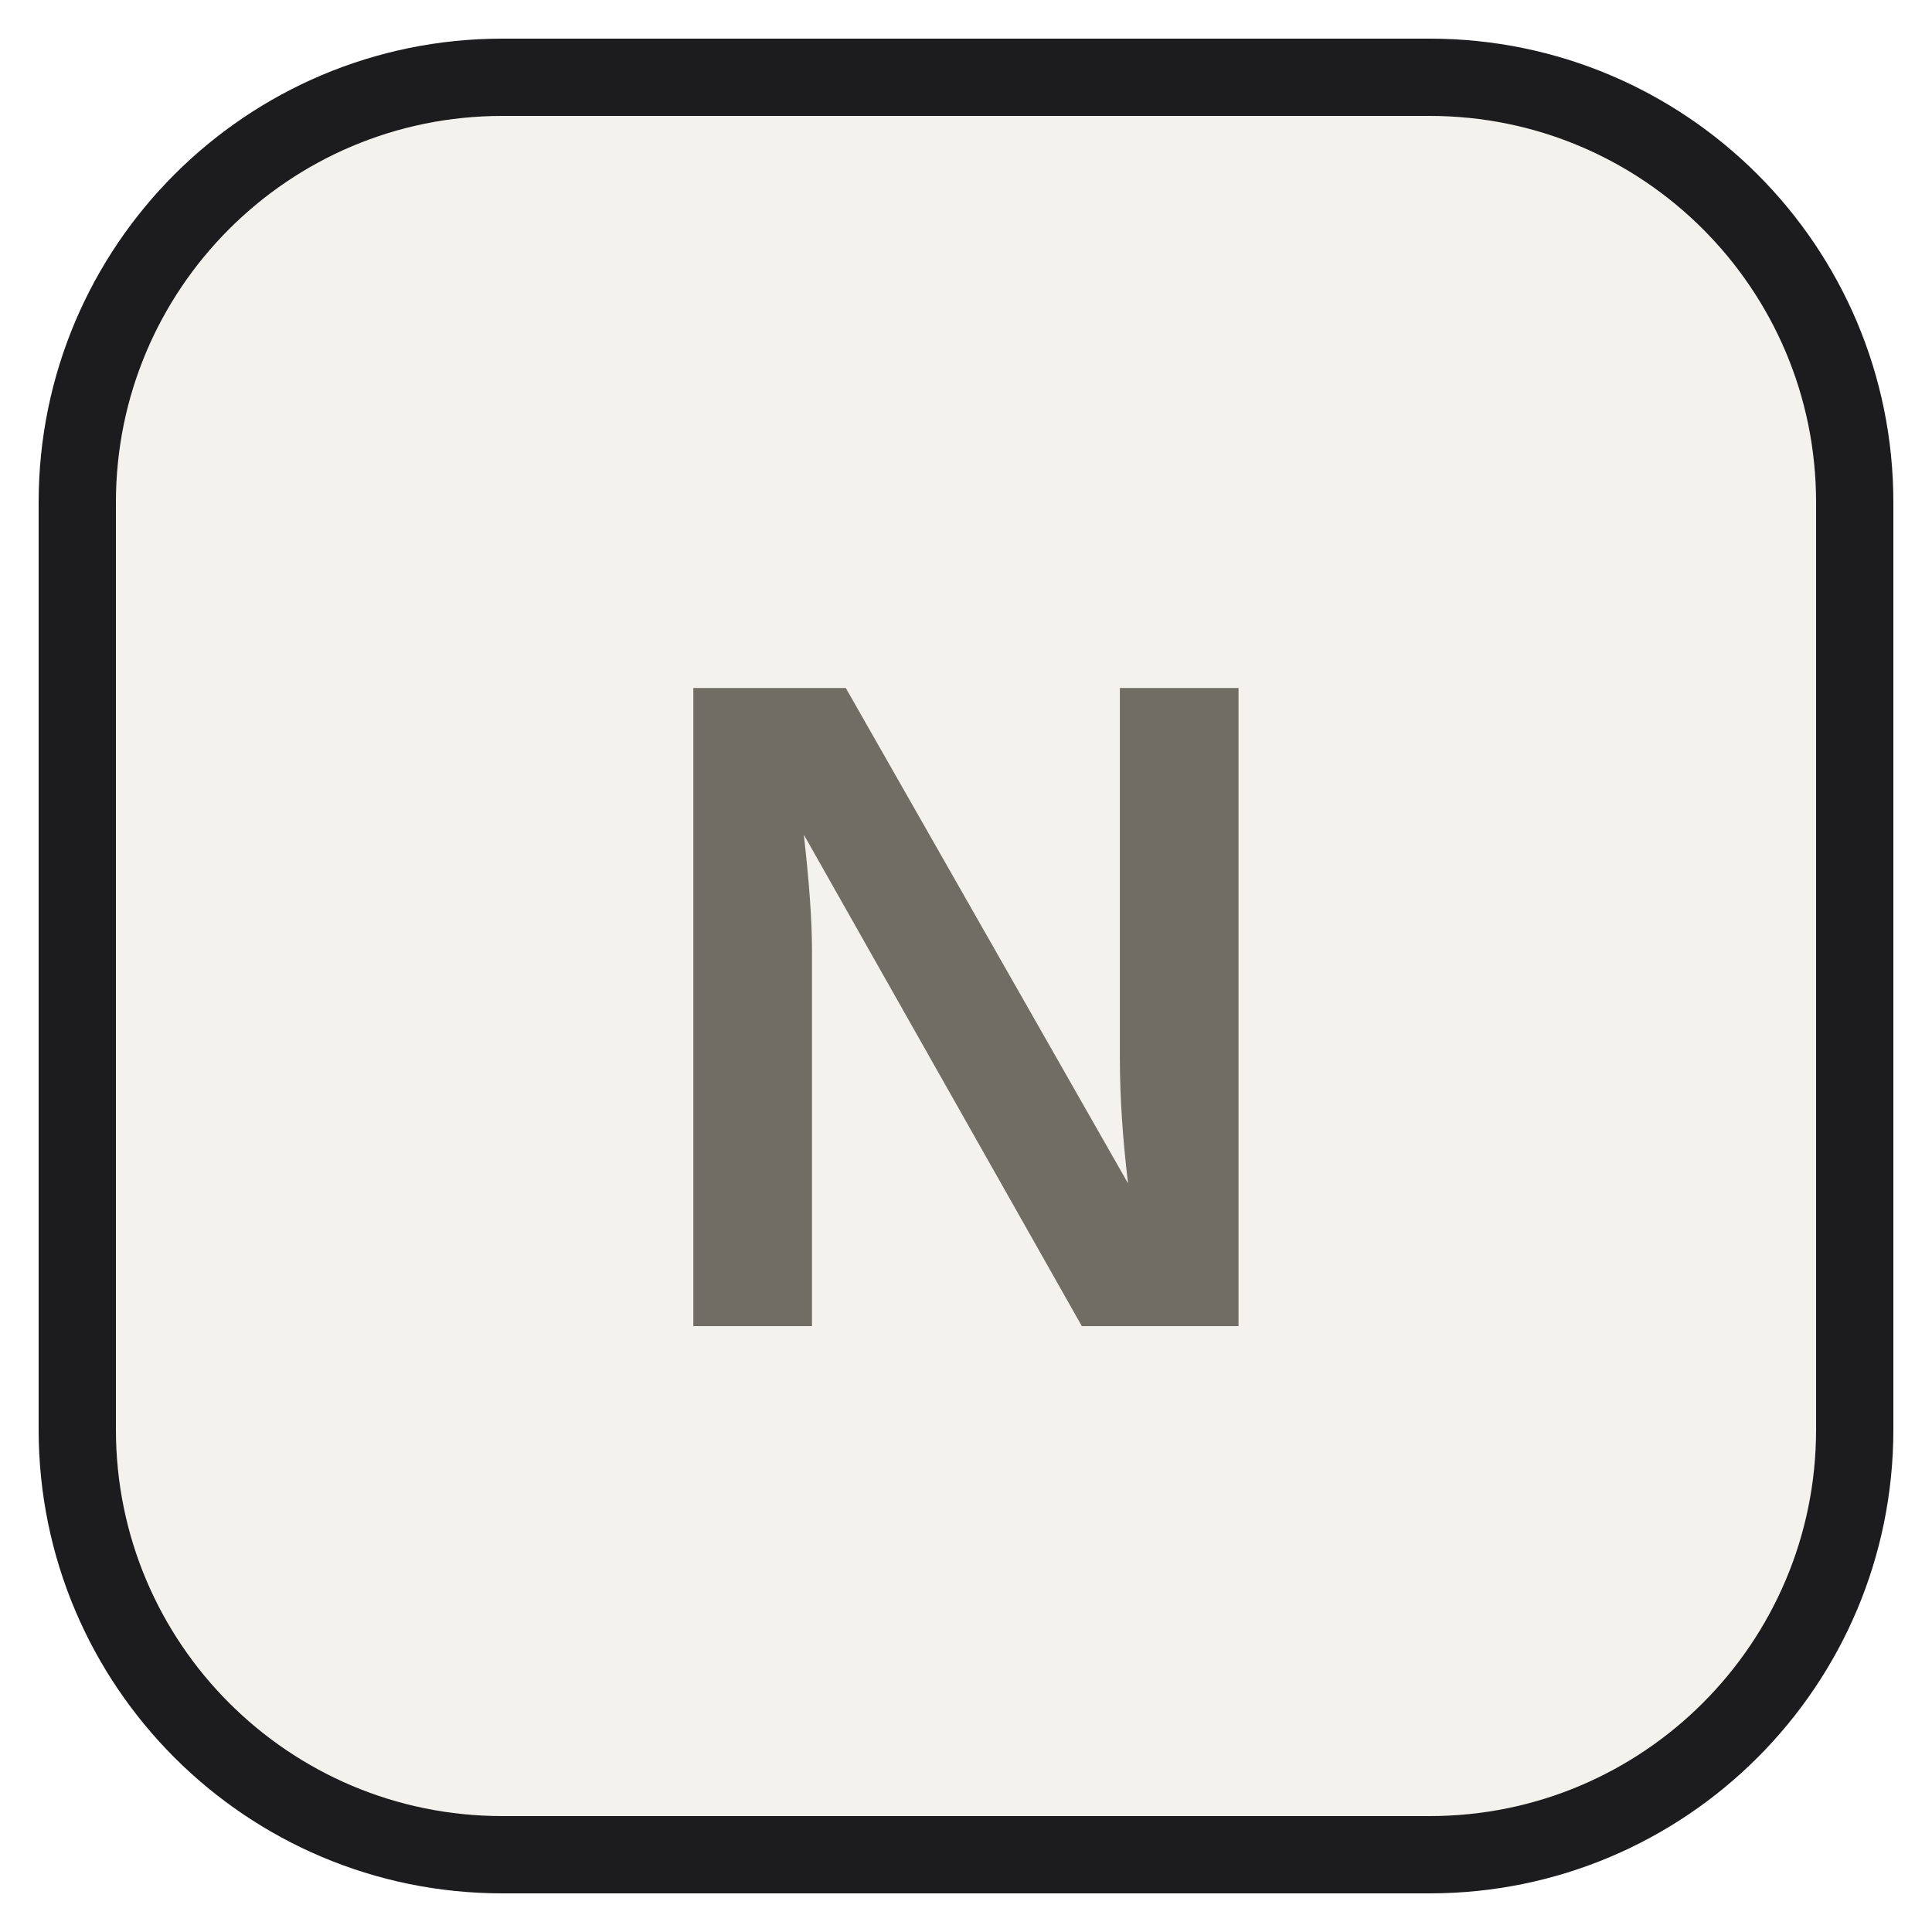
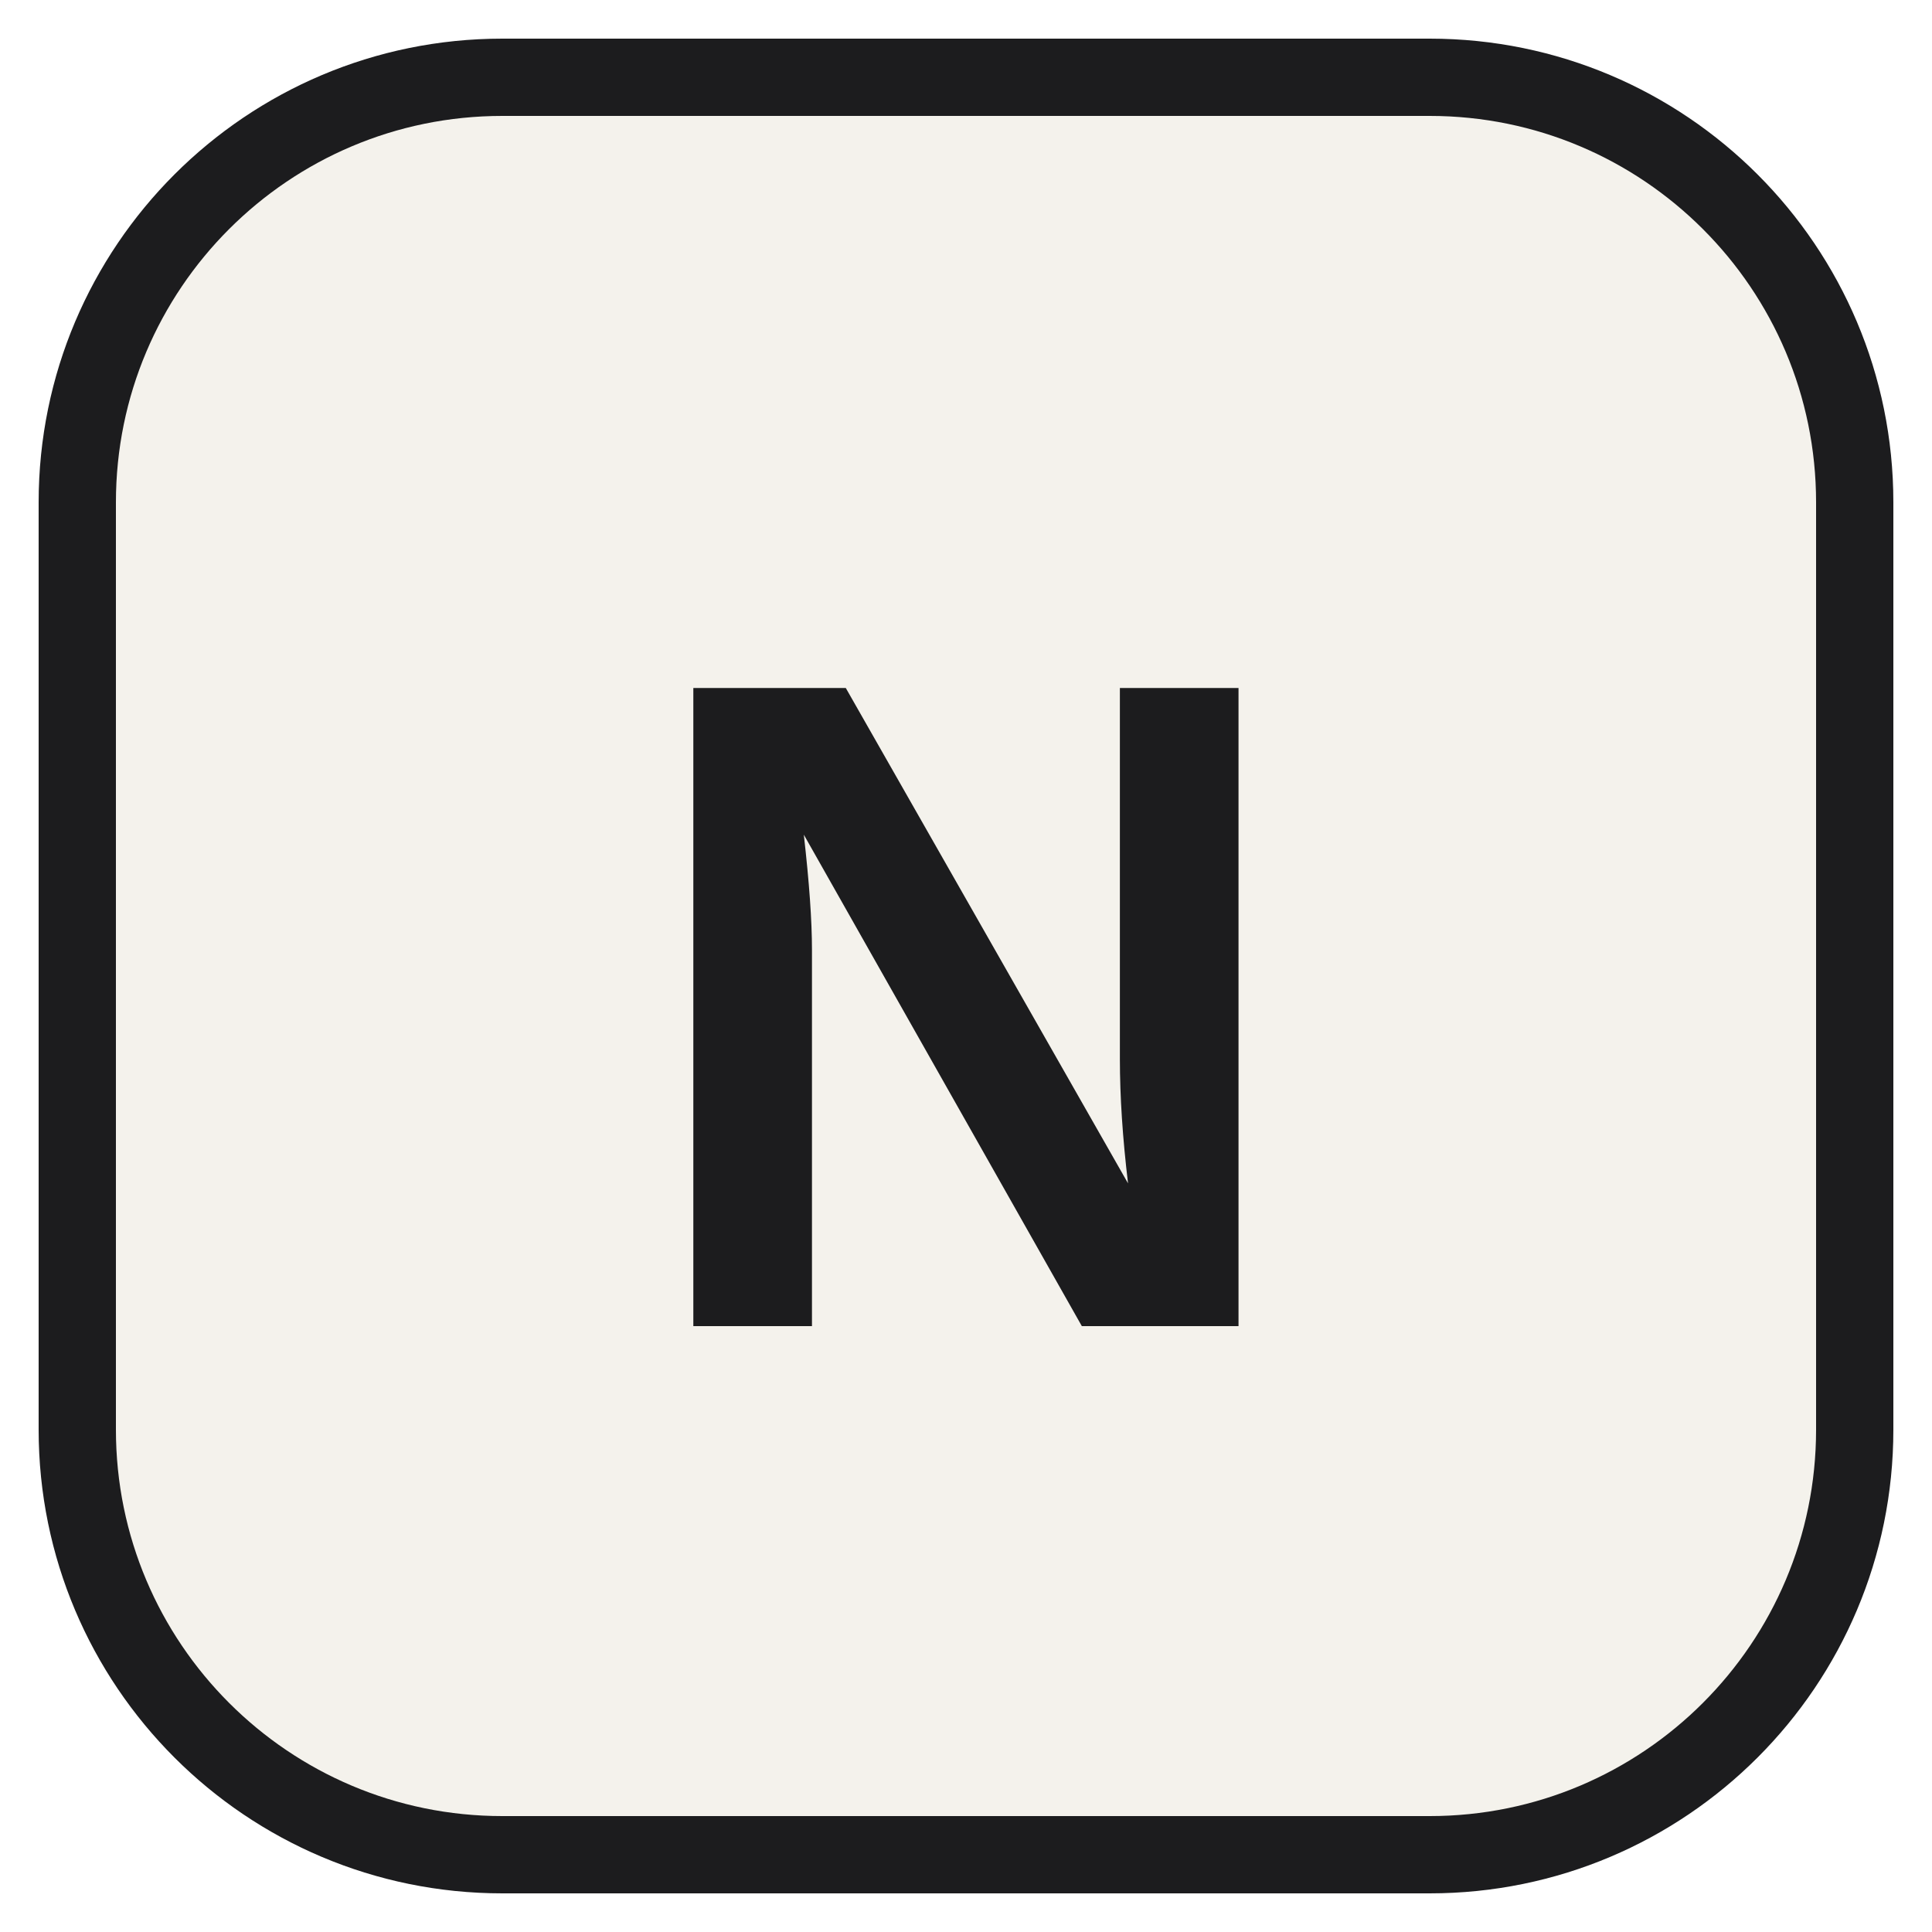
<svg xmlns="http://www.w3.org/2000/svg" viewBox="0 0 100 100" width="512" height="512">
  <rect x="4" y="4" width="92" height="92" rx="22" fill="#f4f2ec" stroke="#1c1c1e" stroke-width="4" />
-   <text x="50" y="52" text-anchor="middle" dominant-baseline="central" fill="#6f6d64" font-family="Space Grotesk, Arial, sans-serif" font-weight="700" font-size="48">N</text>
+   <text x="50" y="52" text-anchor="middle" dominant-baseline="central" fill="#1c1c1e" font-family="Space Grotesk, Arial, sans-serif" font-weight="700" font-size="48">N</text>
</svg>
